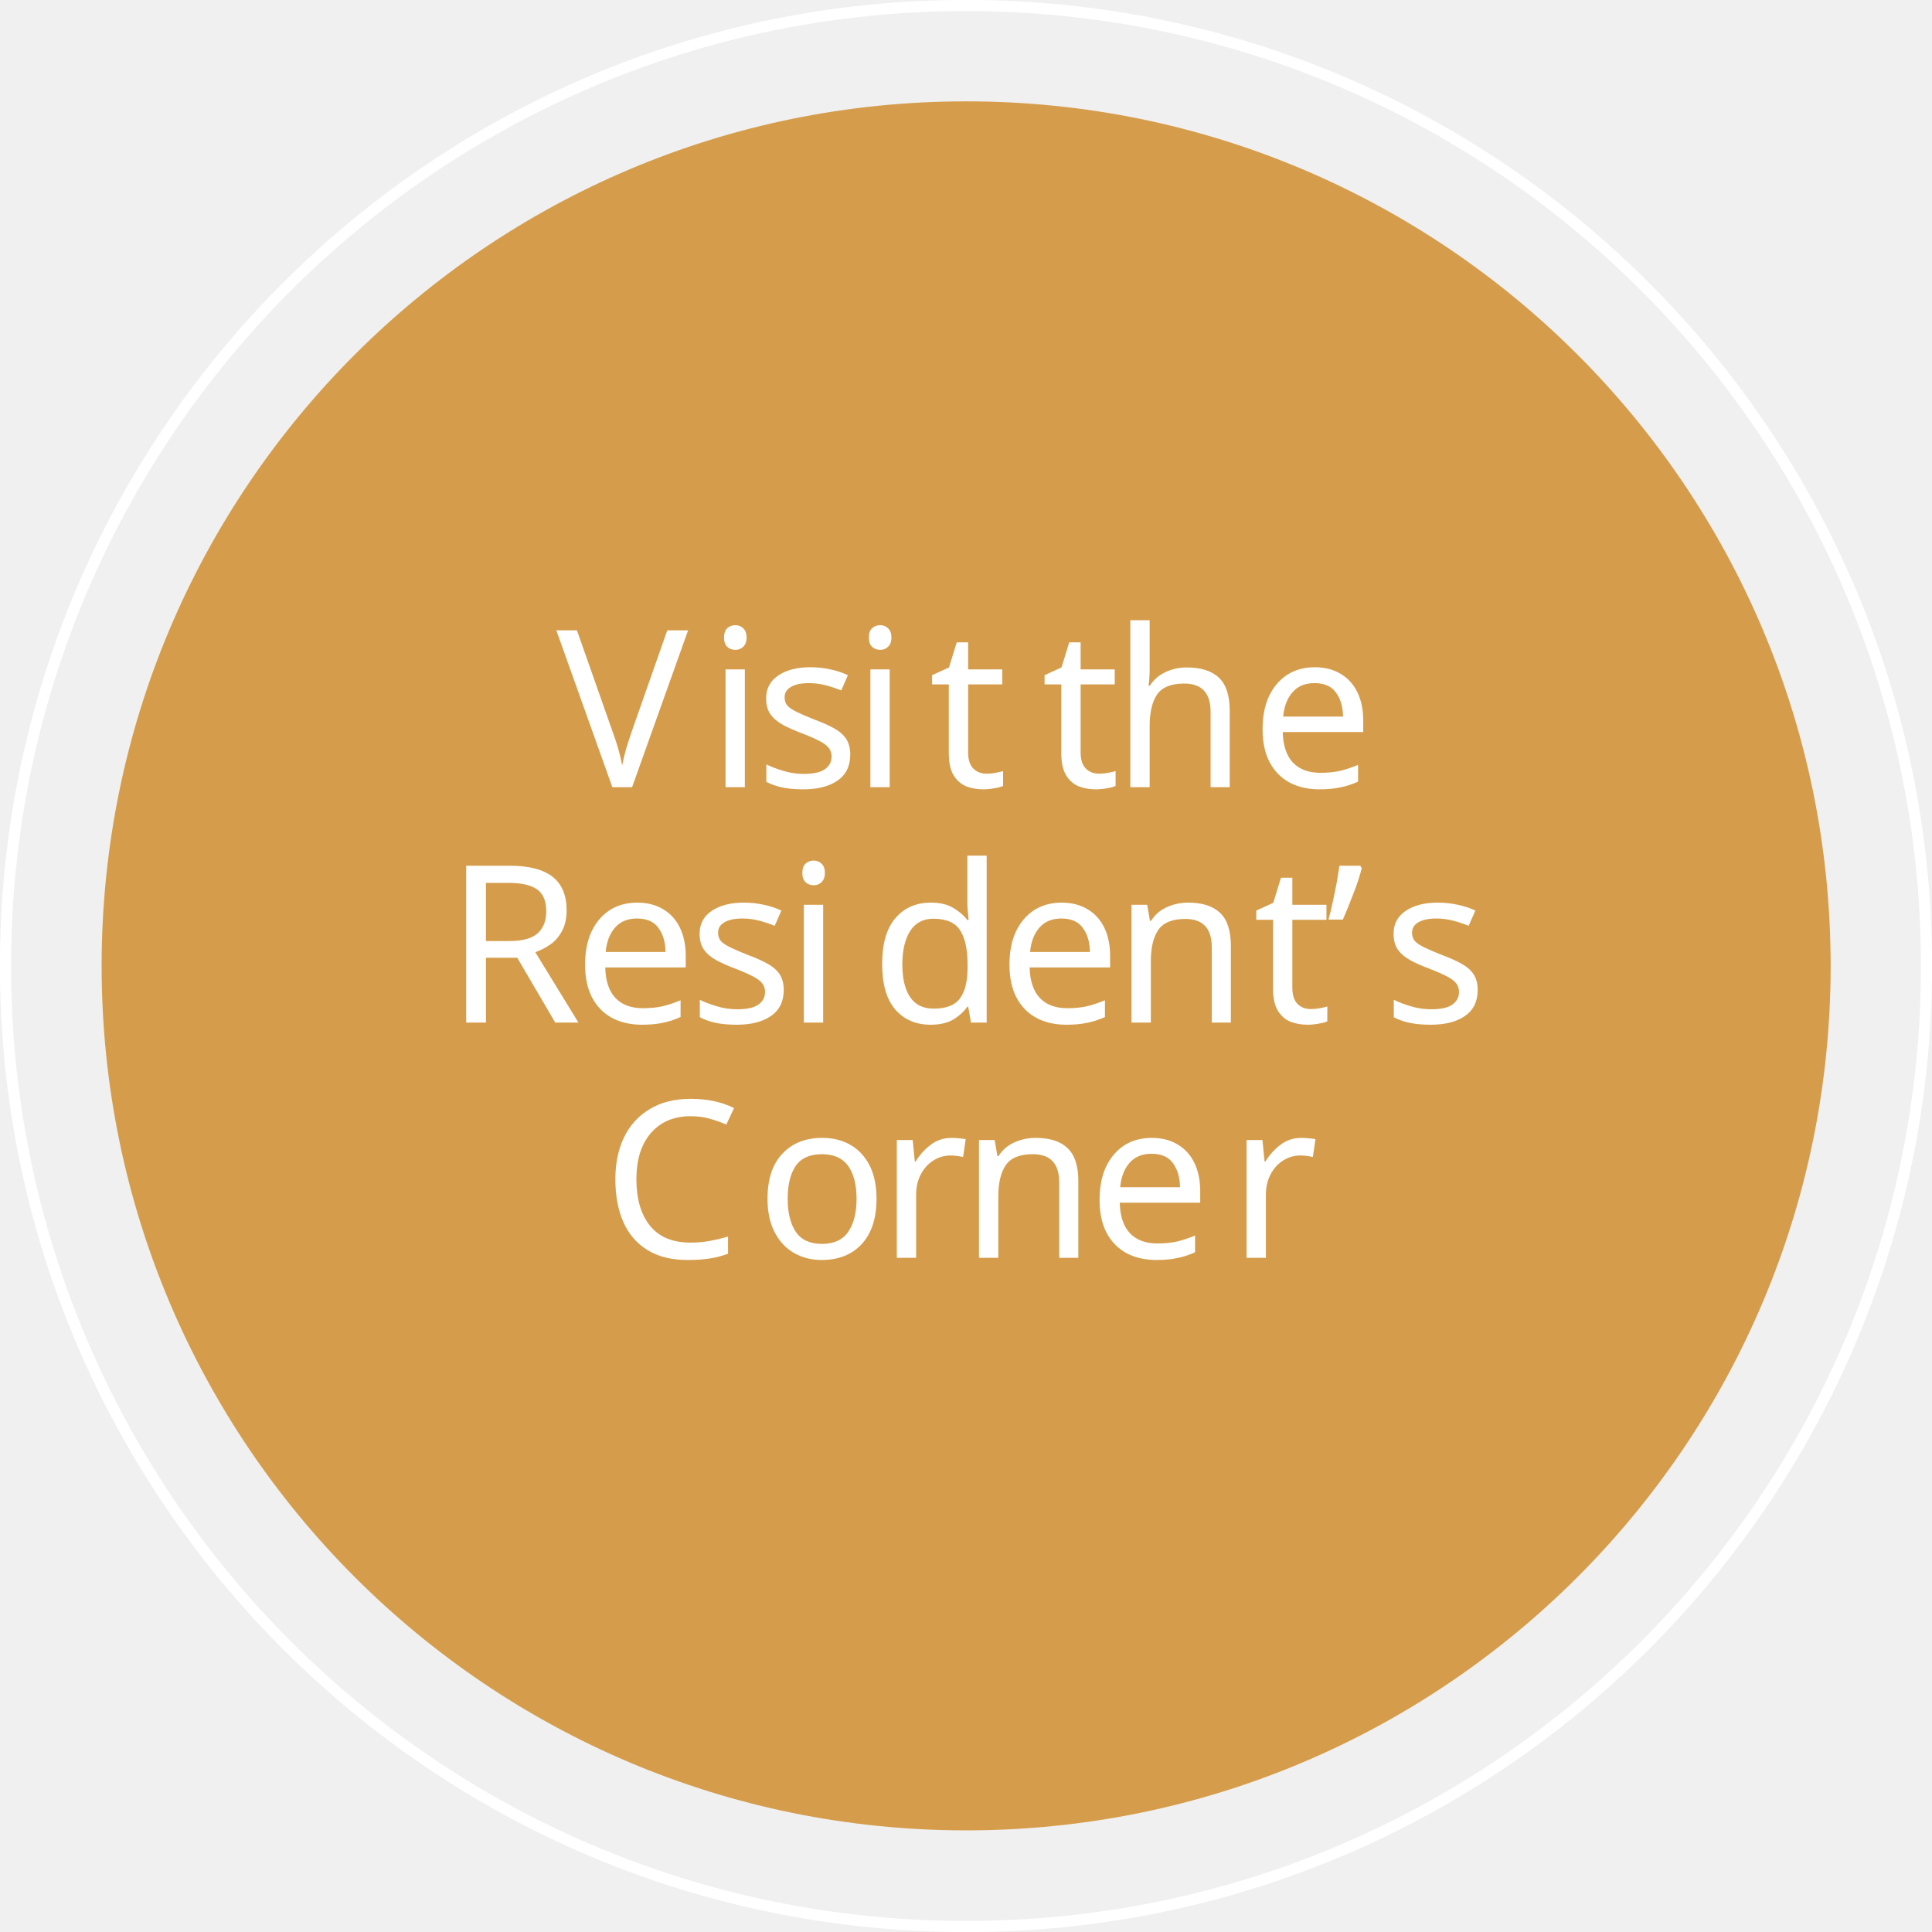
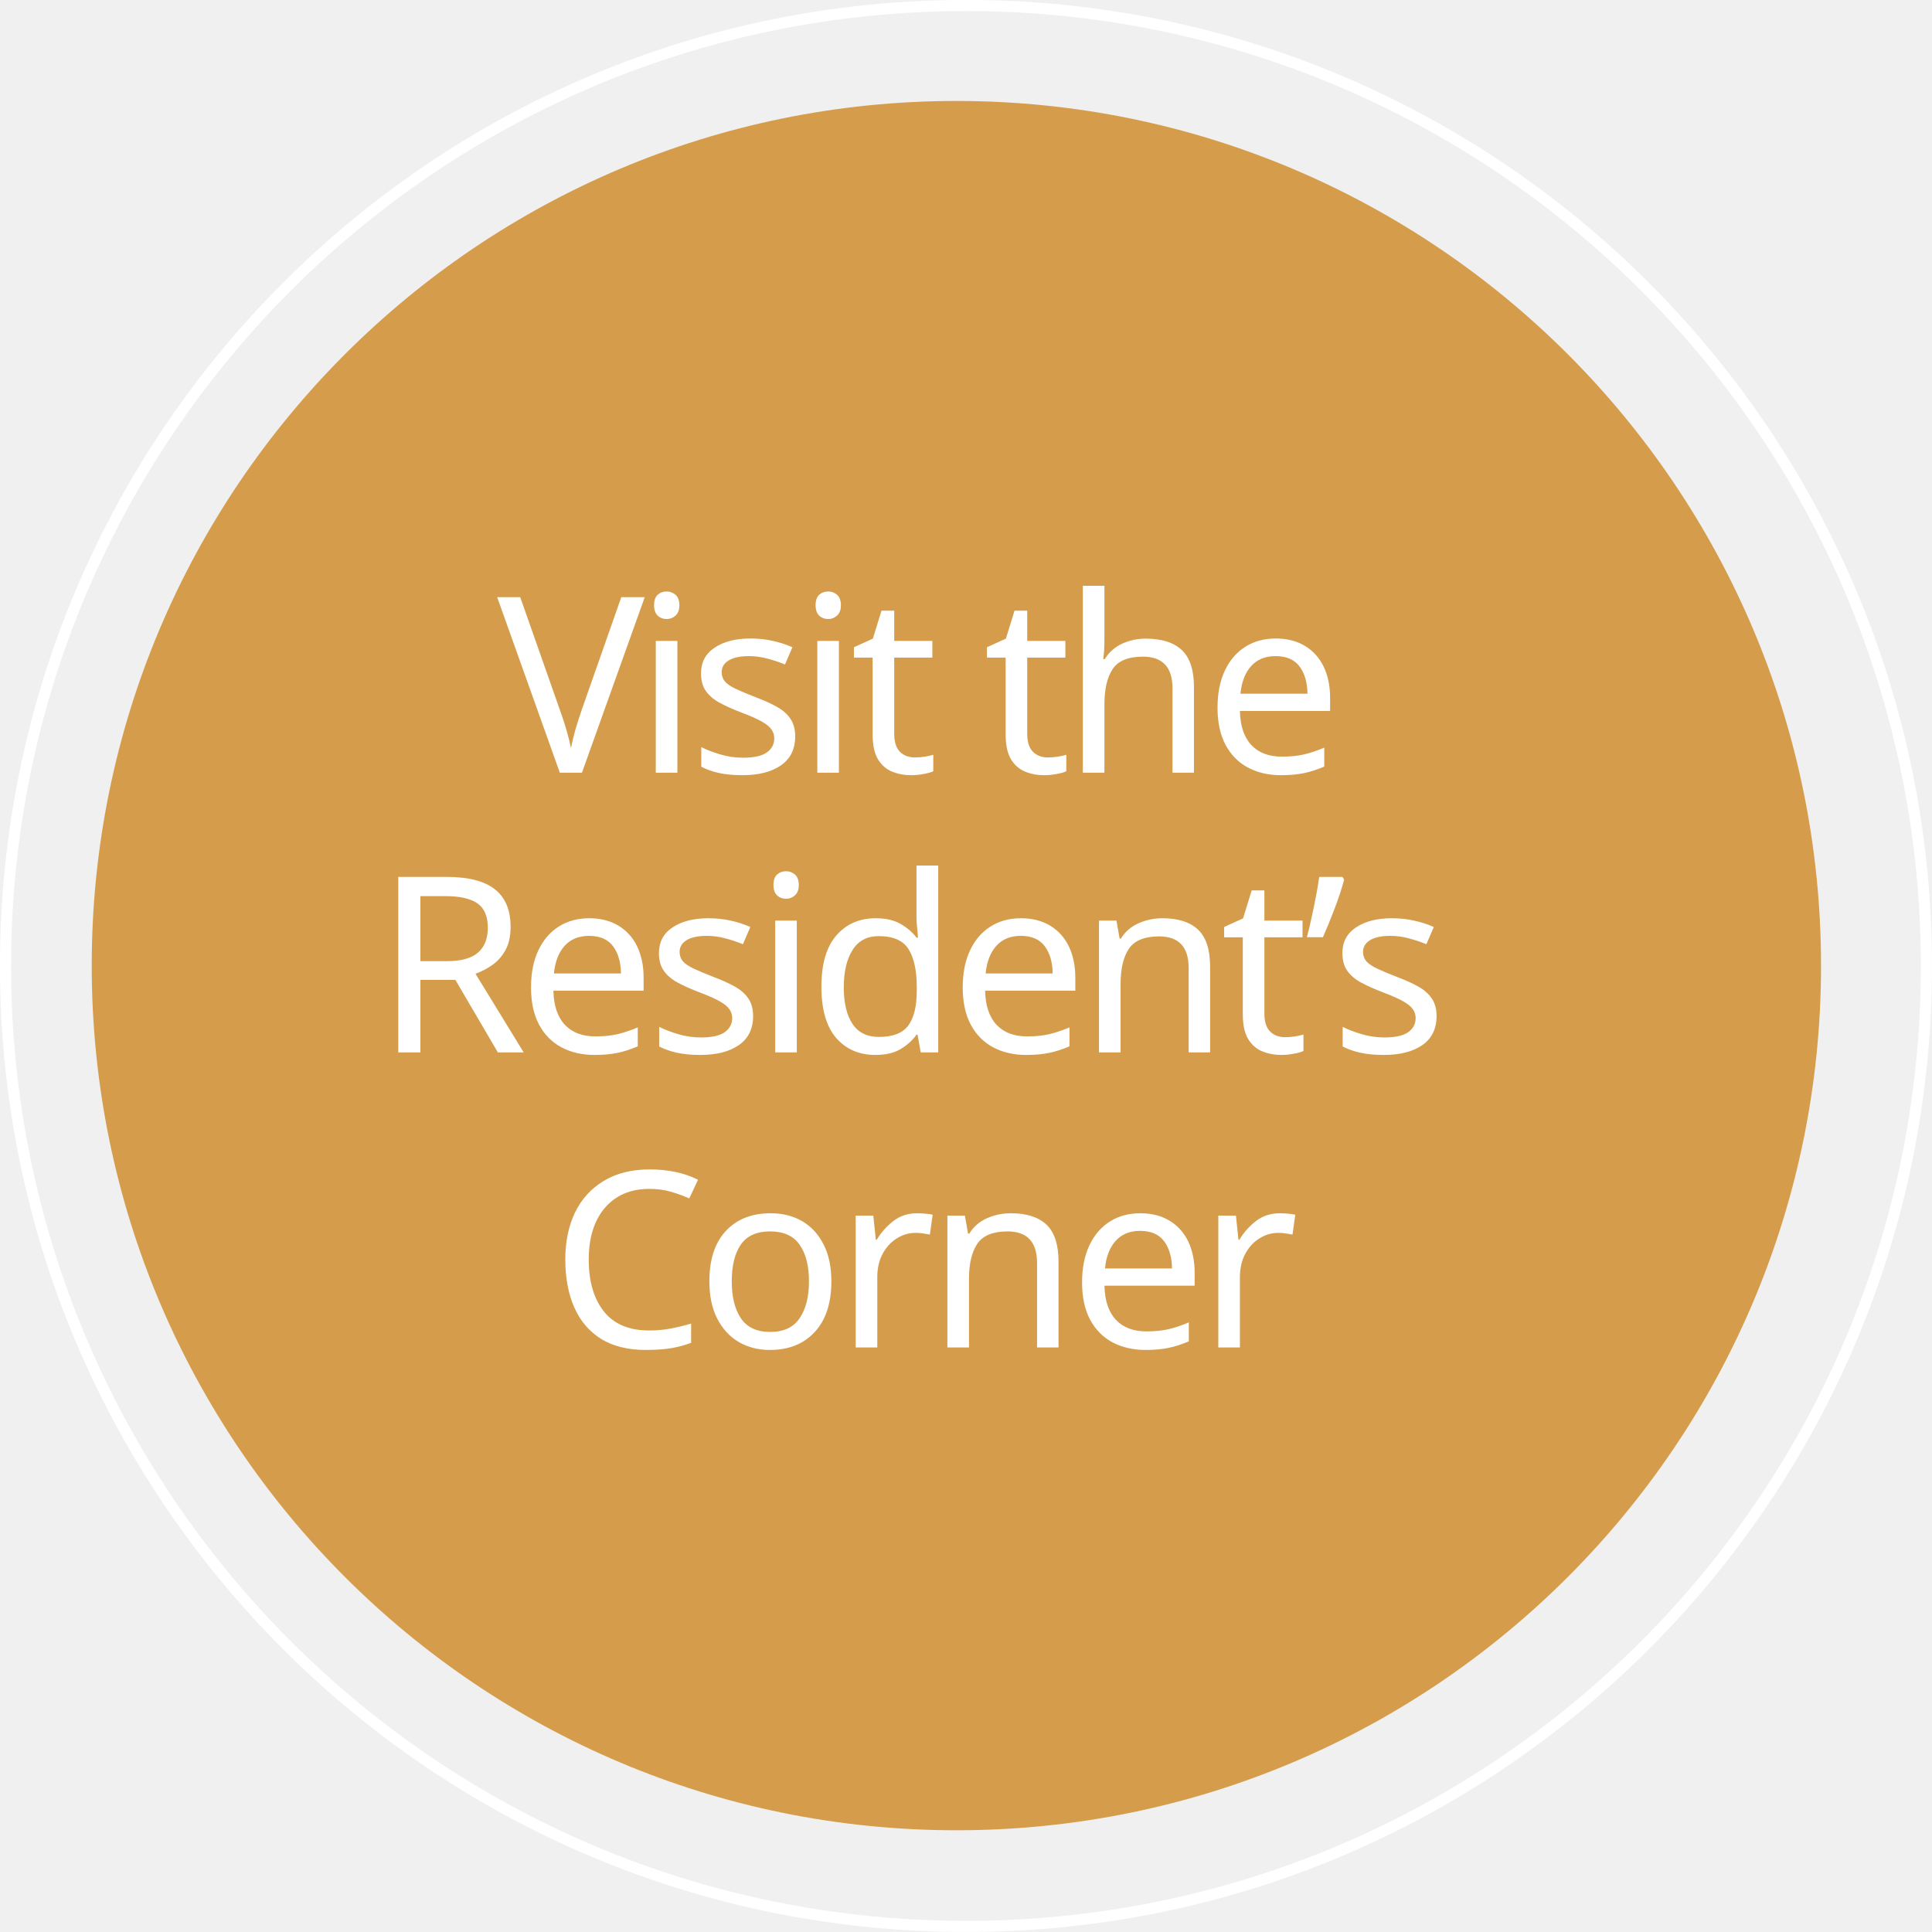
- <svg xmlns="http://www.w3.org/2000/svg" id="Layer_1" data-name="Layer 1" viewBox="0 0 140.68 140.68">
+ <svg xmlns="http://www.w3.org/2000/svg" id="Layer_1" data-name="Layer 1" viewBox="0 0 227.91 227.91">
  <defs>
-     <clipPath id="clip-path" transform="translate(-613.6 -313.32)">
-       <rect x="612" y="313.32" width="143.89" height="140.68" style="fill:none" />
+     <clipPath id="clip-path" transform="translate(-542 -259.09)">
+       <rect x="542" y="259.09" width="227.91" height="227.91" style="fill:none" />
    </clipPath>
  </defs>
  <g style="clip-path:url(#clip-path)">
-     <path d="M683.95,446.6A62.95,62.95,0,1,0,621,383.66a62.95,62.95,0,0,0,62.94,62.94" transform="translate(-613.6 -313.32)" style="fill:#d59d4b" />
+     <circle cx="113.95" cy="113.95" r="113.3" style="fill:none;stroke:#fff;stroke-width:1.312px" />
+     <path d="M654.82,475a102,102,0,1,0-102-102,102,102,0,0,0,102,102" transform="translate(-542 -259.09)" style="fill:#d59d4b" />
  </g>
-   <text transform="translate(40.51 57.32)" style="font-size:16px;fill:#fff;font-family:Arvo, Arvo">
-     <tspan style="letter-spacing:-0.04em">V</tspan>
-     <tspan x="10.96" y="0" style="letter-spacing:-0.039em">isi</tspan>
-     <tspan x="27.11" y="0" style="letter-spacing:-0.04em">t</tspan>
-     <tspan x="32.43" y="0" style="letter-spacing:-0.039em"> </tspan>
-     <tspan x="35.3" y="0" style="letter-spacing:-0.04em">th</tspan>
-     <tspan x="50.55" y="0">e </tspan>
+   <text transform="translate(58.65 91.15)" style="font-size:29px;fill:#fff;font-family:Arvo, Arvo;letter-spacing:-0.04em">Visit the</text>
+   <text transform="translate(148.39 107.65)" style="font-size:29px;fill:#fff;font-family:Arvo, Arvo"> </text>
+   <text transform="translate(44.17 124.15)" style="font-size:29px;fill:#fff;font-family:Arvo, Arvo;letter-spacing:-0.04em">Resident’s<tspan x="20.75" y="34.8">Corner</tspan>
  </text>
-   <text transform="translate(102.4 57.32)" style="font-size:16px;fill:#fff;font-family:Arvo, Arvo"> </text>
-   <text transform="translate(32.4 74.46)" style="font-size:16px;fill:#fff;font-family:Arvo, Arvo">
-     <tspan style="letter-spacing:-0.039em">Resi</tspan>
-     <tspan x="30.96" y="0" style="letter-spacing:-0.04em">d</tspan>
-     <tspan x="40.23" y="0" style="letter-spacing:-0.039em">en</tspan>
-     <tspan x="58.83" y="0" style="letter-spacing:-0.04em">t</tspan>
-     <tspan x="64.15" y="0" style="letter-spacing:-0.039em">’</tspan>
-     <tspan x="68.26" y="0">s</tspan>
-   </text>
-   <text transform="translate(43.84 91.59)" style="font-size:16px;fill:#fff;font-family:Arvo, Arvo">
-     <tspan style="letter-spacing:-0.039em">C</tspan>
-     <tspan x="11.17" y="0" style="letter-spacing:-0.04em">o</tspan>
-     <tspan x="20.1" y="0" style="letter-spacing:-0.039em">rne</tspan>
-     <tspan x="45.57" y="0">r</tspan>
-   </text>
-   <g style="clip-path:url(#clip-path)">
-     <circle cx="70.34" cy="70.34" r="69.94" style="fill:none;stroke:#fff;stroke-width:0.81px" />
-   </g>
</svg>
